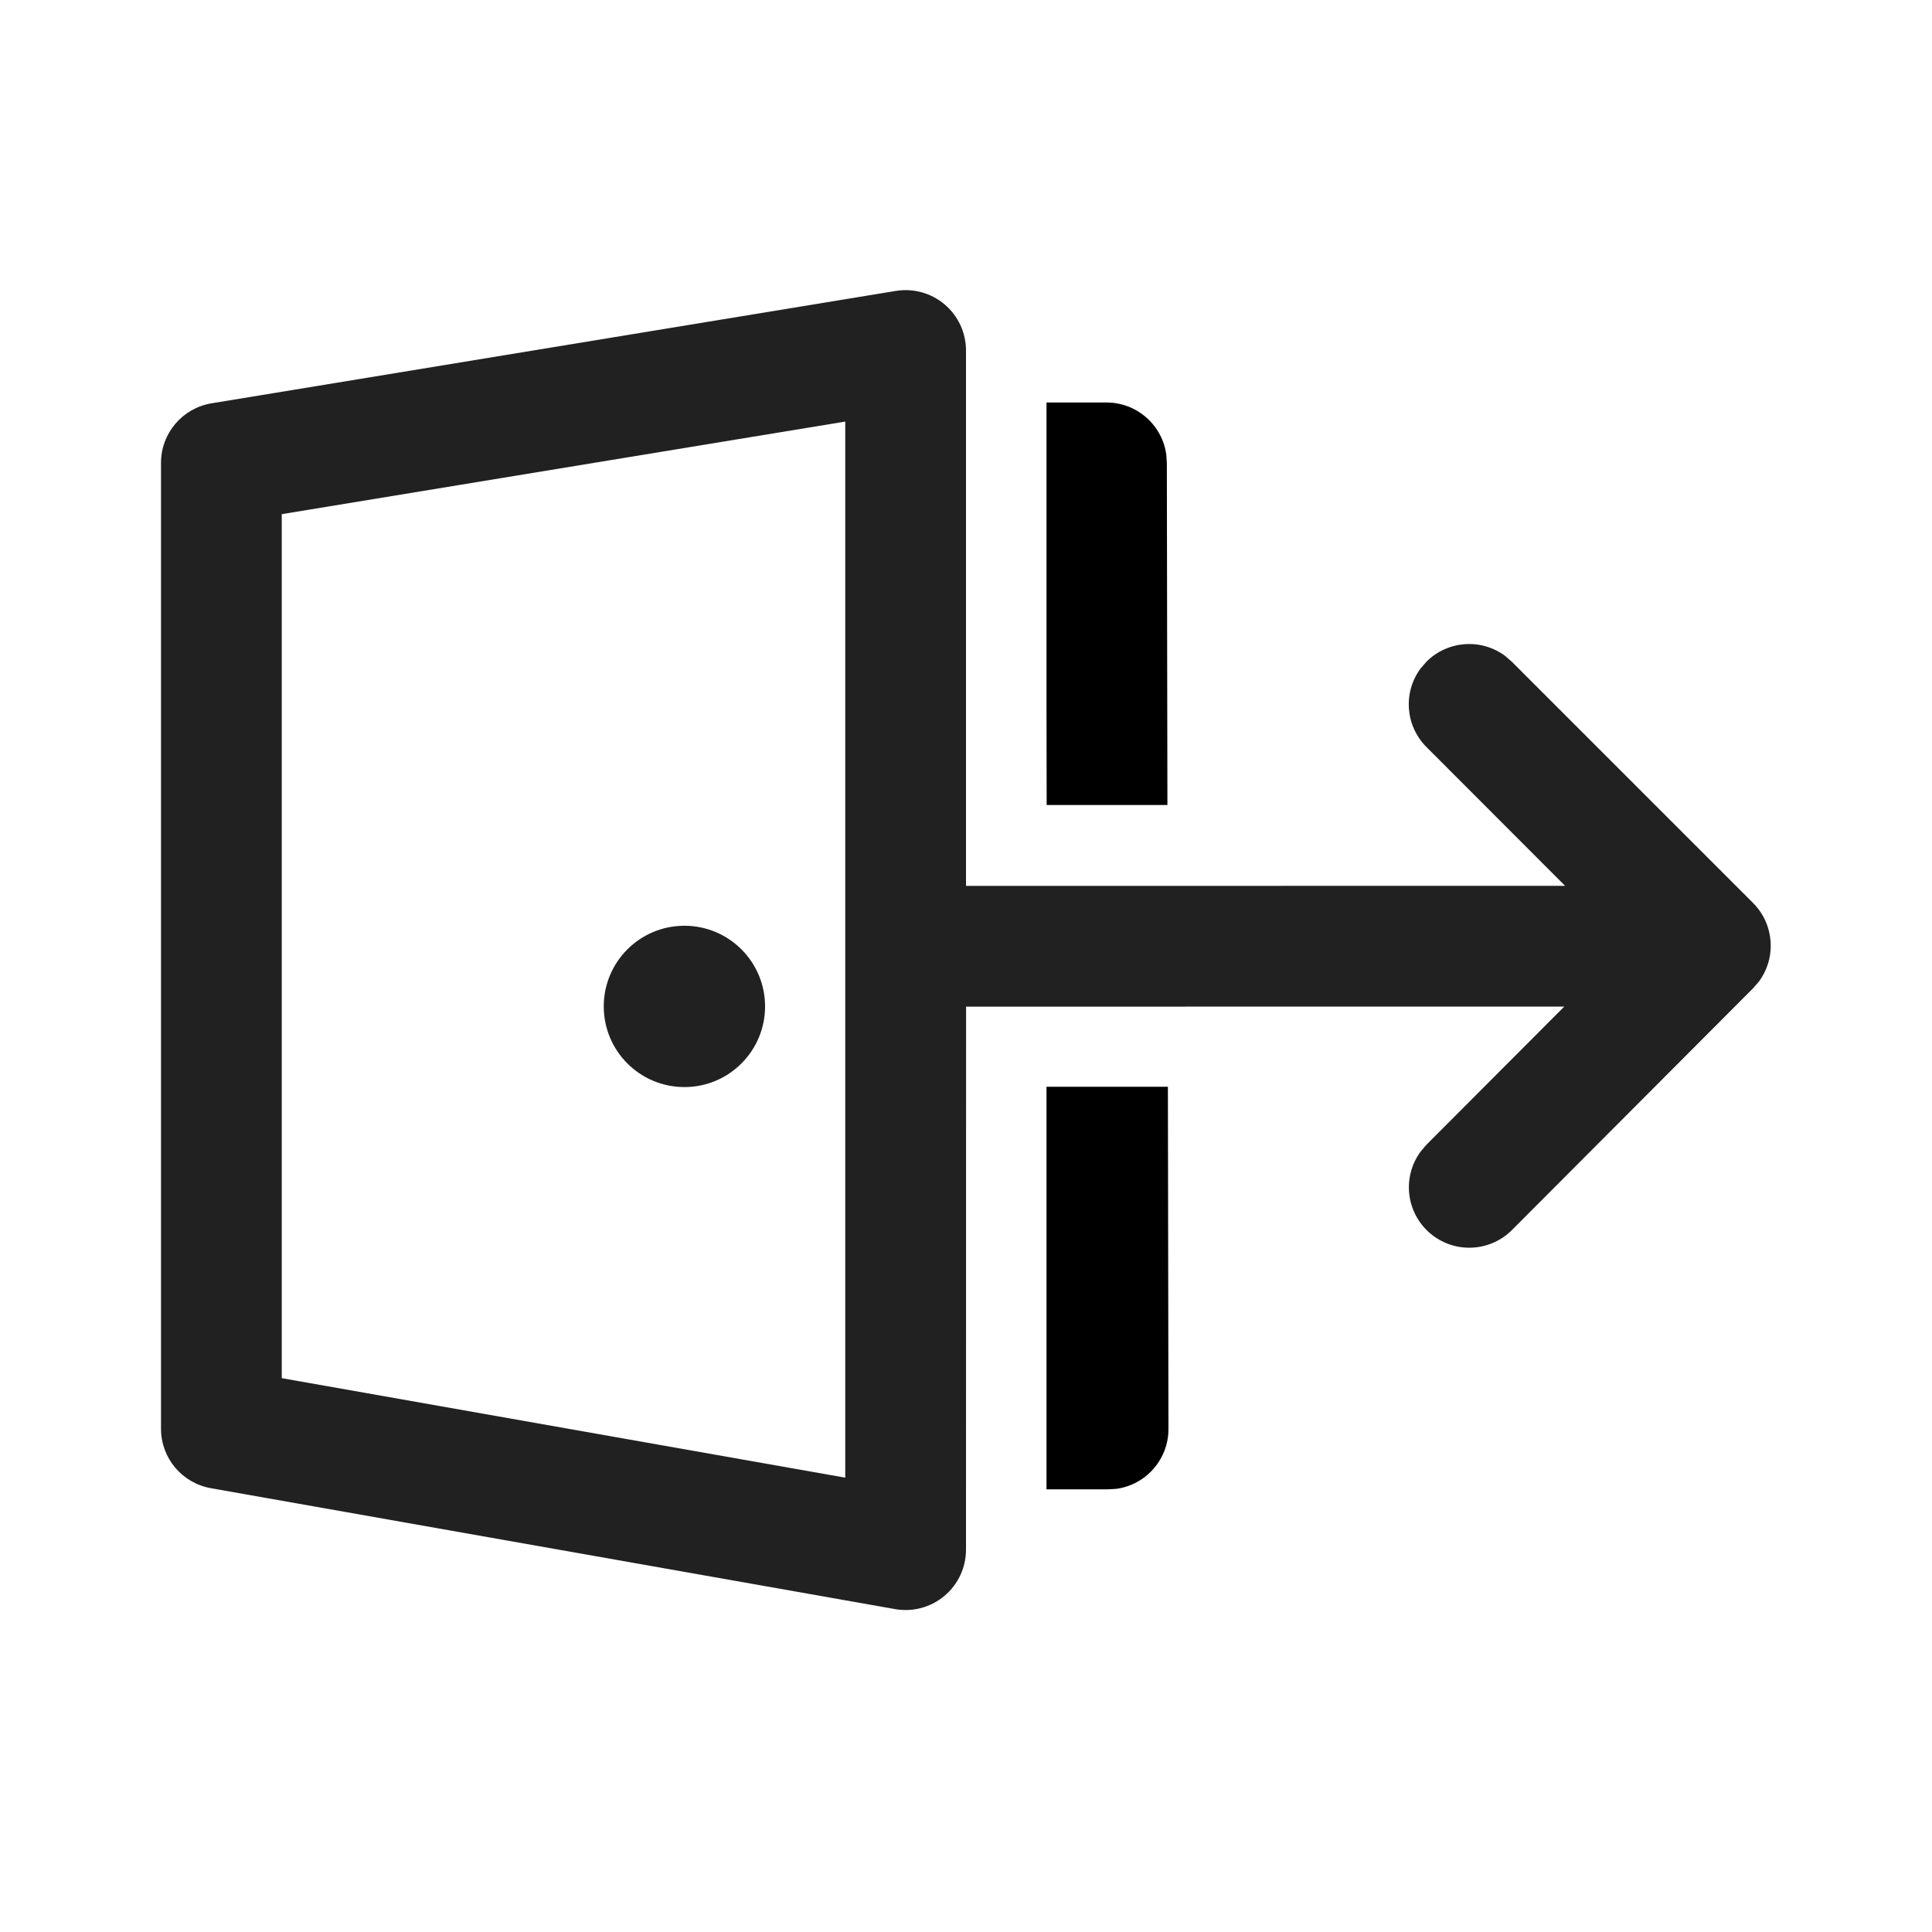
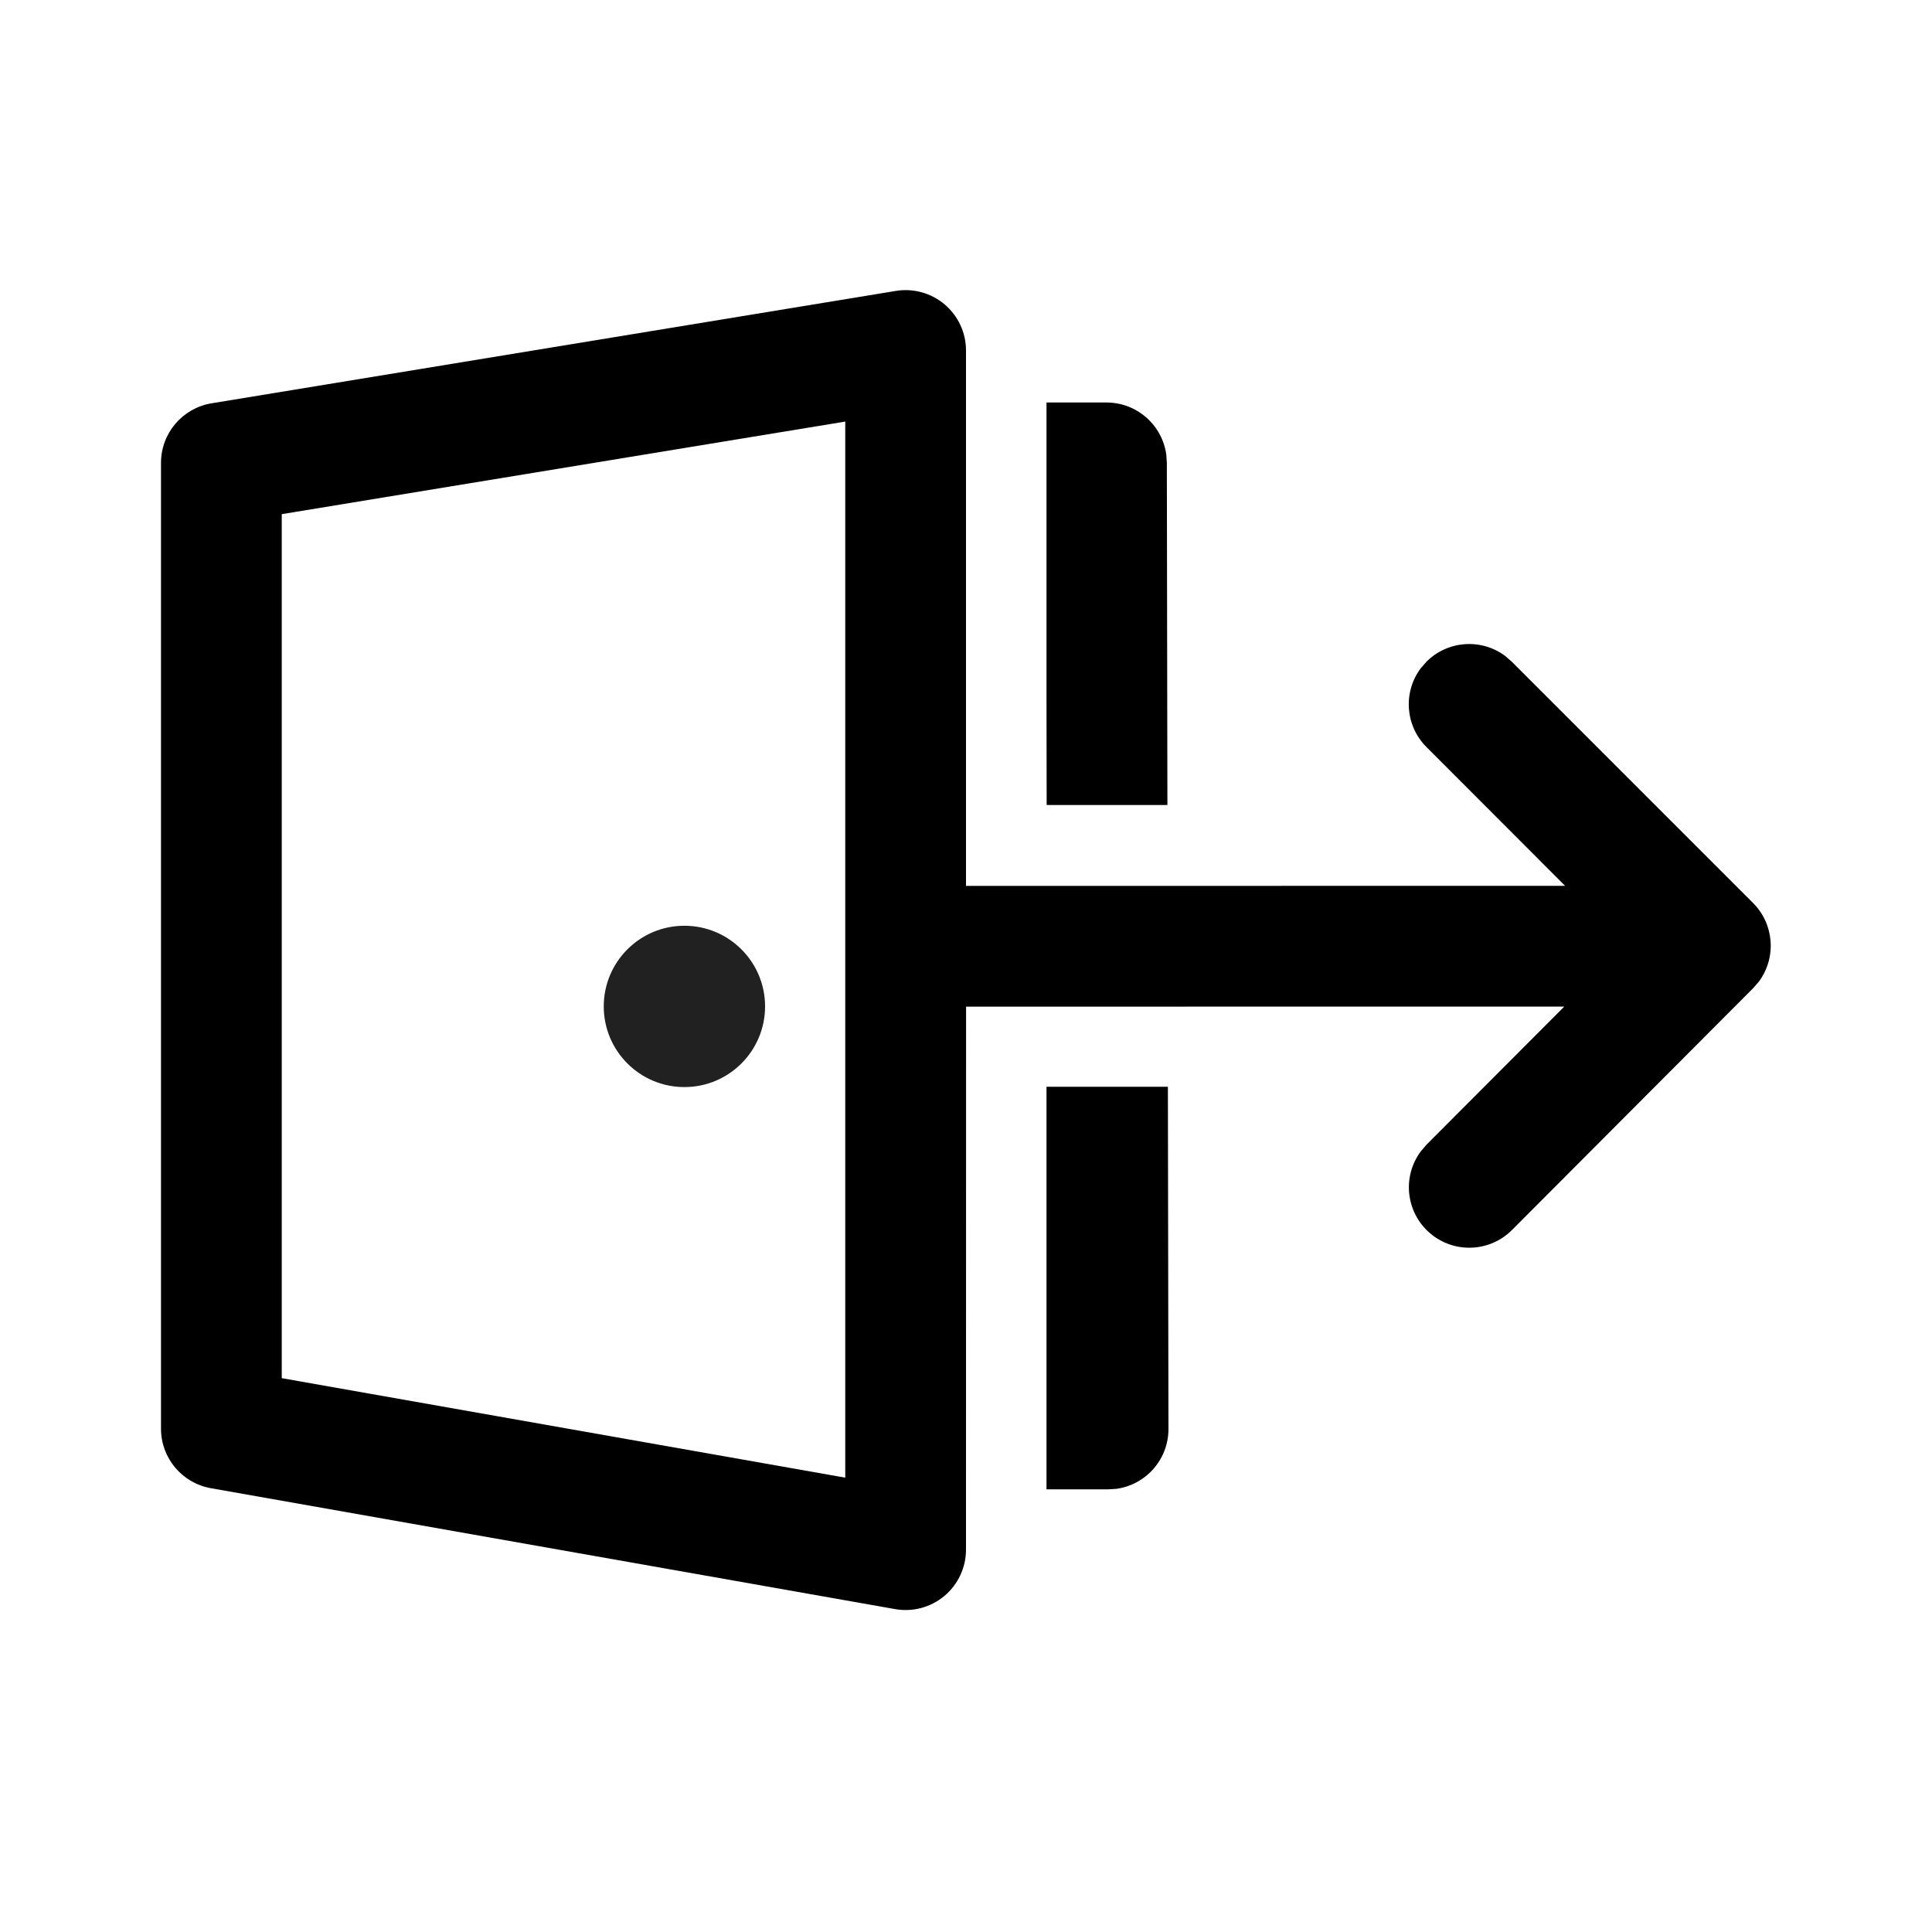
<svg xmlns="http://www.w3.org/2000/svg" width="24" height="24" fill="none" viewBox="0 0 24 24">
  <path d="M8.502 11.5a1.002 1.002 0 1 1 0 2.004 1.002 1.002 0 0 1 0-2.004Z" fill="#212121" />
-   <path d="M12 4.354v6.651l7.442-.001L17.72 9.28a.75.75 0 0 1-.073-.976l.073-.084a.75.75 0 0 1 .976-.073l.084.073 2.997 2.997a.75.75 0 0 1 .073.976l-.073.084-2.996 3.004a.75.75 0 0 1-1.134-.975l.072-.085 1.713-1.717-7.431.001L12 19.25a.75.75 0 0 1-.88.739l-8.5-1.502A.75.75 0 0 1 2 17.75V5.75a.75.75 0 0 1 .628-.74l8.5-1.396a.75.75 0 0 1 .872.74Zm-1.5.883-7 1.15V17.12l7 1.236V5.237Z" fill="#212121" />
+   <path d="M12 4.354v6.651l7.442-.001L17.72 9.28a.75.75 0 0 1-.073-.976l.073-.084a.75.75 0 0 1 .976-.073l.084.073 2.997 2.997a.75.75 0 0 1 .073.976l-.073.084-2.996 3.004a.75.75 0 0 1-1.134-.975l.072-.085 1.713-1.717-7.431.001L12 19.25a.75.75 0 0 1-.88.739l-8.5-1.502A.75.75 0 0 1 2 17.75V5.75a.75.75 0 0 1 .628-.74l8.5-1.396a.75.75 0 0 1 .872.74Zm-1.5.883-7 1.15V17.12l7 1.236V5.237Z" fill="currentColor" />
  <path d="M13 18.501h.765l.102-.006a.75.75 0 0 0 .648-.745l-.007-4.25H13v5.001ZM13.002 10 13 8.725V5h.745a.75.75 0 0 1 .743.647l.007.102.007 4.251h-1.5Z" fill="currentColor" />
</svg>
